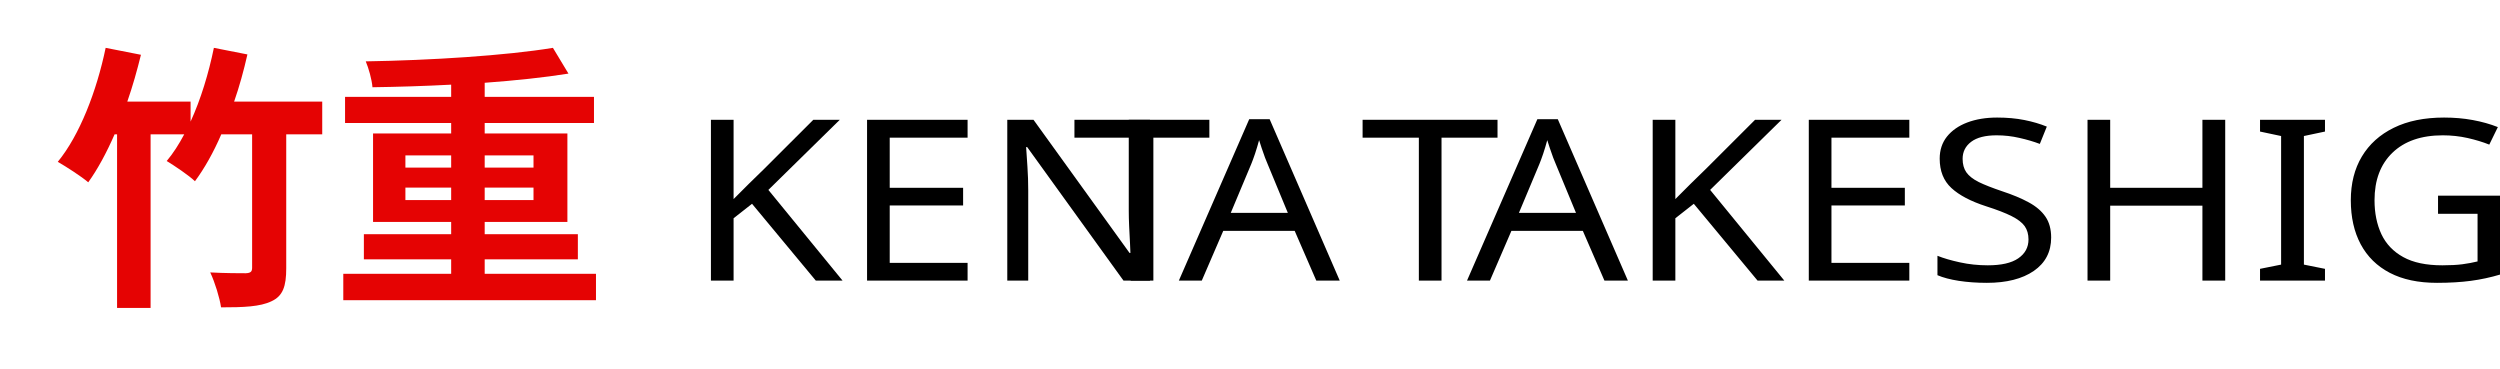
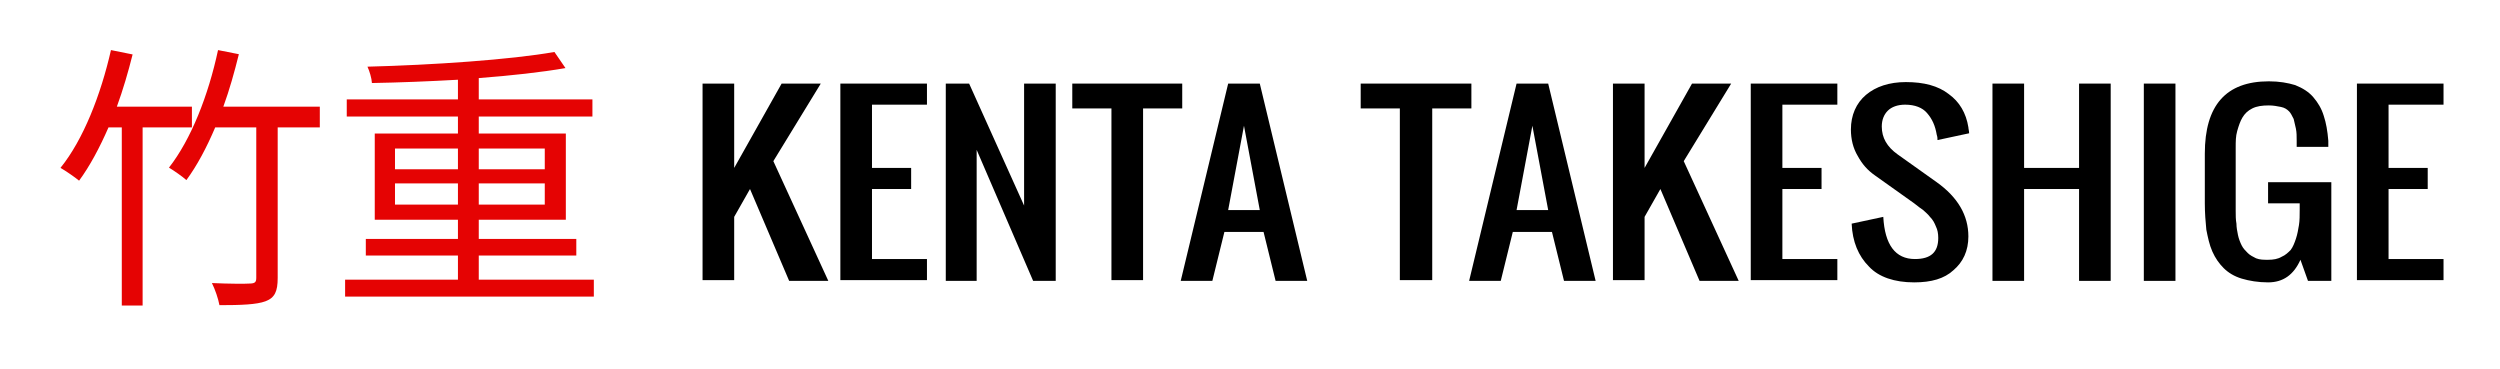
- <svg xmlns="http://www.w3.org/2000/svg" id="Laag_1" data-name="Laag 1" viewBox="0 0 332.05 49">
-   <defs>
-     <style>.cls-1{font-size:29.91px;font-family:Oswald-Regular, Oswald;}.cls-2{letter-spacing:-0.01em;}.cls-3{letter-spacing:0em;}.cls-4{font-size:36.83px;fill:#e50303;font-family:Klee-Demibold-83pv-RKSJ-H, Klee;font-weight:700;}</style>
-   </defs>
-   <text class="cls-1" transform="translate(91.17 37.27) scale(1.12 1)">KEN<tspan class="cls-2" x="45.72" y="0">T</tspan>
-     <tspan class="cls-3" x="58.4" y="0">A </tspan>
-     <tspan class="cls-2" x="79.89" y="0">T</tspan>
-     <tspan x="92.57" y="0">AKESHIGE</tspan>
-   </text>
-   <text class="cls-4" transform="translate(7.08 37.62)">竹重</text>
+ <svg xmlns="http://www.w3.org/2000/svg" version="1.1" id="Laag_1" x="0px" y="0px" viewBox="0 0 332 49" style="enable-background:new 0 0 332 49;" xml:space="preserve">
+   <style type="text/css">
+ 	.st0{enable-background:new    ;}
+ 	.st1{fill:#E50303;}
+ 	.st2{font-family:'Klee-Demibold-83pv-RKSJ-H';}
+ 	.st3{font-size:36.83px;}
+ </style>
+   <g class="st0">
+     <path d="M93.3,37.3V11.1h4.2v11.2l6.3-11.2h5.2l-6.3,10.3l7.3,15.9h-5.2l-5.2-12.2l-2.1,3.7v8.4H93.3z" />
+     <path d="M111.6,37.3V11.1h11.5v2.8h-7.3v8.4h5.2v2.8h-5.2v9.3h7.3v2.8H111.6z" />
+     <path d="M125.6,37.3V11.1h3.1l7.3,16.2V11.1h4.2v26.2h-3l-7.5-17.4v17.4H125.6z" />
+   </g>
+   <g class="st0">
+     <path d="M147.6,37.3V14.4h-5.2v-3.3H157v3.3h-5.2v22.8H147.6z" />
+   </g>
+   <g class="st0">
+     <path d="M156.8,37.3l6.3-26.2h4.2l6.3,26.2h-4.2l-1.6-6.5h-5.2l-1.6,6.5H156.8z M163.1,27.9h4.2l-2.1-11.2L163.1,27.9z" />
+   </g>
+   <g class="st0">
+     <path d="M185.9,37.3V14.4h-5.2v-3.3h14.7v3.3h-5.2v22.8H185.9z" />
+   </g>
+   <g class="st0">
+     <path d="M195.1,37.3l6.3-26.2h4.2l6.3,26.2h-4.2l-1.6-6.5h-5.2l-1.6,6.5H195.1z M201.4,27.9h4.2l-2.1-11.2L201.4,27.9z" />
+     <path d="M214.2,37.3V11.1h4.2v11.2l6.3-11.2h5.2l-6.3,10.3l7.3,15.9h-5.2l-5.2-12.2l-2.1,3.7v8.4H214.2z" />
+     <path d="M232.5,37.3V11.1H244v2.8h-7.3v8.4h5.2v2.8h-5.2v9.3h7.3v2.8H232.5z" />
+     <path d="M254.2,37.5c-2.6,0-4.7-0.7-6-2.1c-1.4-1.4-2.2-3.3-2.3-5.7l4.2-0.9c0.2,3.7,1.6,5.6,4.2,5.6c2.1,0,3.1-0.9,3.1-2.8   c0-0.6-0.1-1.1-0.3-1.5c-0.2-0.5-0.4-0.9-0.8-1.3c-0.3-0.4-0.7-0.7-0.9-0.9c-0.3-0.2-0.7-0.5-1.2-0.9l-5.2-3.7   c-1-0.7-1.7-1.5-2.3-2.6c-0.6-1-0.9-2.2-0.9-3.5c0-1.9,0.7-3.5,2-4.6c1.3-1.1,3.1-1.7,5.3-1.7c2.4,0,4.3,0.5,5.7,1.6   c1.4,1,2.3,2.5,2.6,4.4c0,0.2,0.1,0.5,0.1,0.8l-4.2,0.9c0-0.2,0-0.4-0.1-0.7c-0.2-1.2-0.6-2.1-1.3-2.9c-0.6-0.7-1.6-1.1-2.9-1.1   c-1,0-1.8,0.3-2.3,0.8c-0.5,0.5-0.8,1.2-0.8,2.1c0,1.5,0.7,2.7,2.1,3.7l5.2,3.7c2.8,2,4.2,4.4,4.2,7.2c0,1.9-0.7,3.4-2,4.5   C258.2,37,256.5,37.5,254.2,37.5z" />
+     <path d="M264.6,37.3V11.1h4.2v11.2h7.3V11.1h4.2v26.2h-4.2V25.1h-7.3v12.2H264.6z" />
+     <path d="M284.7,37.3V11.1h4.2v26.2H284.7z" />
+     <path d="M301.2,37.5c-1.3,0-2.5-0.2-3.5-0.5c-1-0.3-1.8-0.8-2.4-1.4s-1.1-1.3-1.5-2.2c-0.4-0.9-0.6-1.9-0.8-2.9   c-0.1-1-0.2-2.2-0.2-3.5v-6.6c0-6.4,2.8-9.6,8.5-9.6c1.4,0,2.5,0.2,3.5,0.5c1,0.4,1.8,0.9,2.4,1.6c0.6,0.7,1.1,1.5,1.4,2.5   c0.3,0.9,0.5,2,0.6,3.3c0,0.2,0,0.4,0,0.8h-4.2v-0.8c0-0.6,0-1.1-0.1-1.6c-0.1-0.4-0.2-0.9-0.3-1.3c-0.2-0.4-0.4-0.8-0.6-1   c-0.3-0.3-0.6-0.5-1.1-0.6s-1-0.2-1.6-0.2c-0.9,0-1.6,0.1-2.2,0.4c-0.6,0.3-1,0.7-1.3,1.2c-0.3,0.5-0.5,1.1-0.7,1.8   s-0.2,1.4-0.2,2.2v8.4c0,0.6,0,1.2,0.1,1.7c0,0.5,0.1,1,0.2,1.5c0.1,0.5,0.3,1,0.5,1.4c0.2,0.4,0.5,0.7,0.8,1   c0.3,0.3,0.7,0.5,1.1,0.7c0.5,0.2,1,0.2,1.6,0.2c0.7,0,1.3-0.1,1.8-0.4c0.5-0.2,0.9-0.6,1.2-0.9c0.3-0.4,0.5-0.9,0.7-1.5   c0.2-0.6,0.3-1.2,0.4-1.8c0.1-0.6,0.1-1.3,0.1-2V27h-4.2v-2.8h8.4v13.1h-3.1l-1-2.8C304.6,36.5,303.2,37.5,301.2,37.5z" />
+     <path d="M313,37.3V11.1h11.5v2.8h-7.3v8.4h5.2v2.8h-5.2v9.3h7.3v2.8H313z" />
+   </g>
+   <text transform="matrix(1 0 0 1 7.08 37.62)" class="st1 st2 st3">竹重</text>
</svg>
